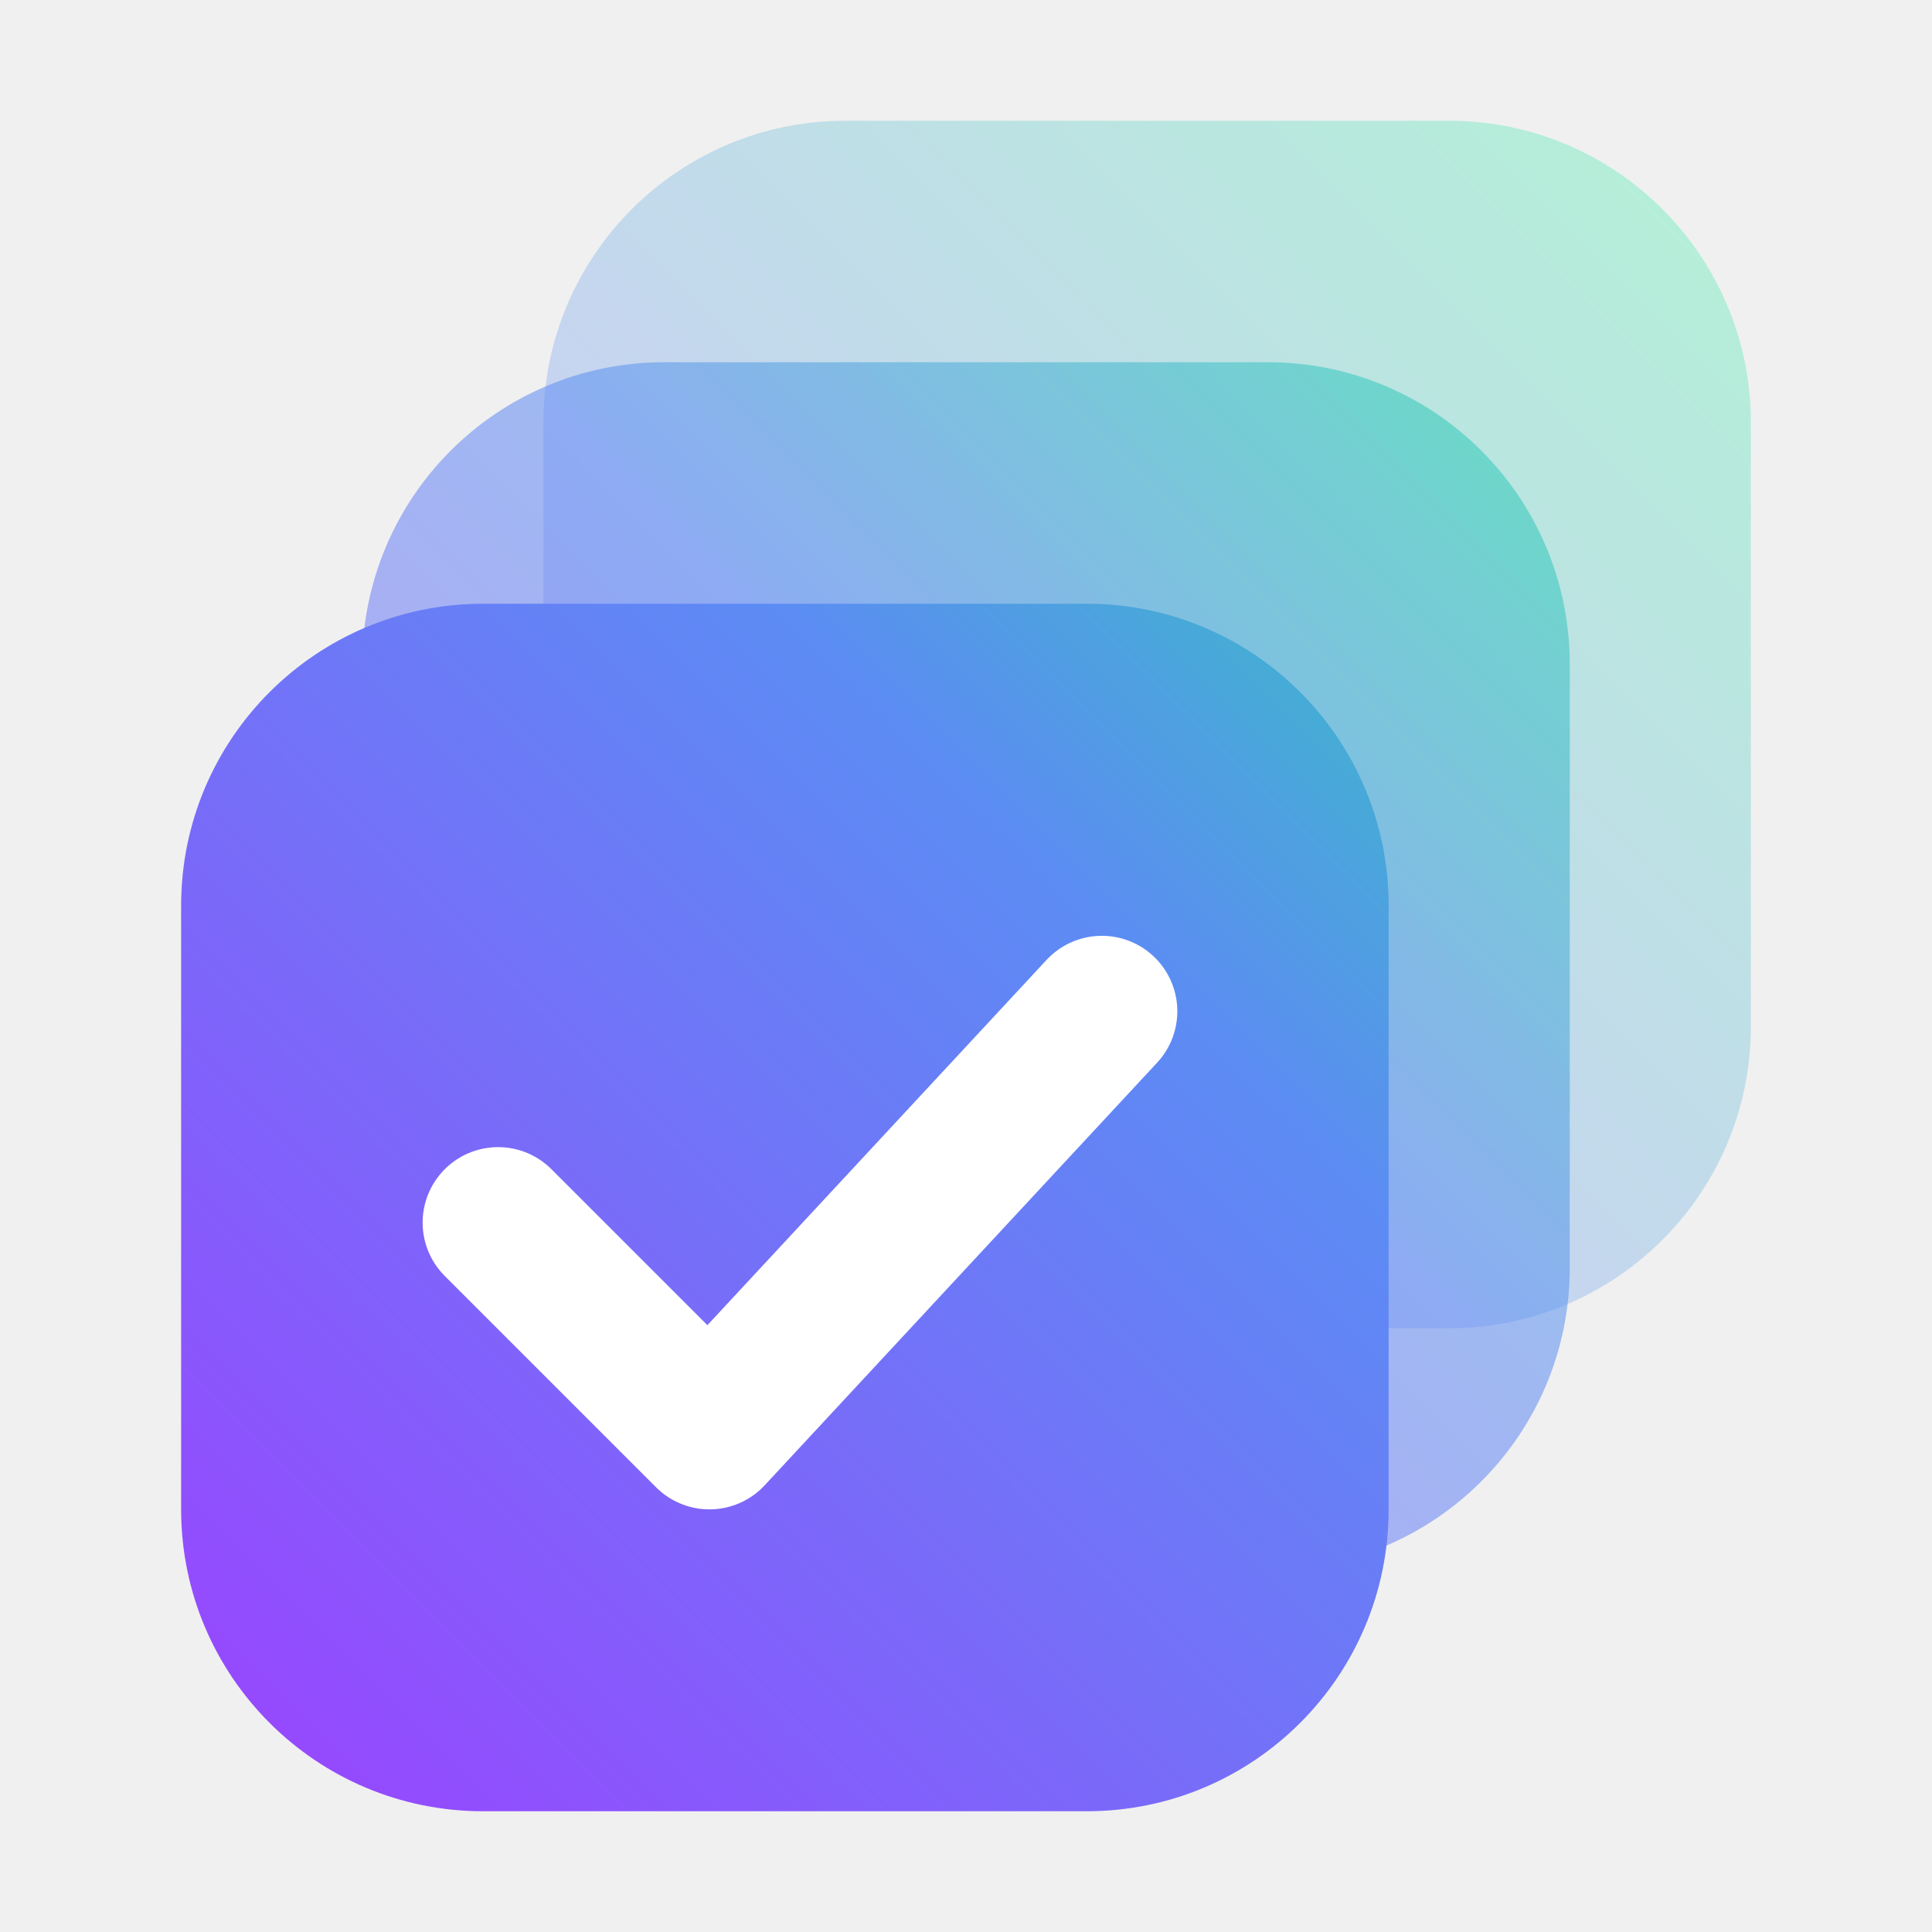
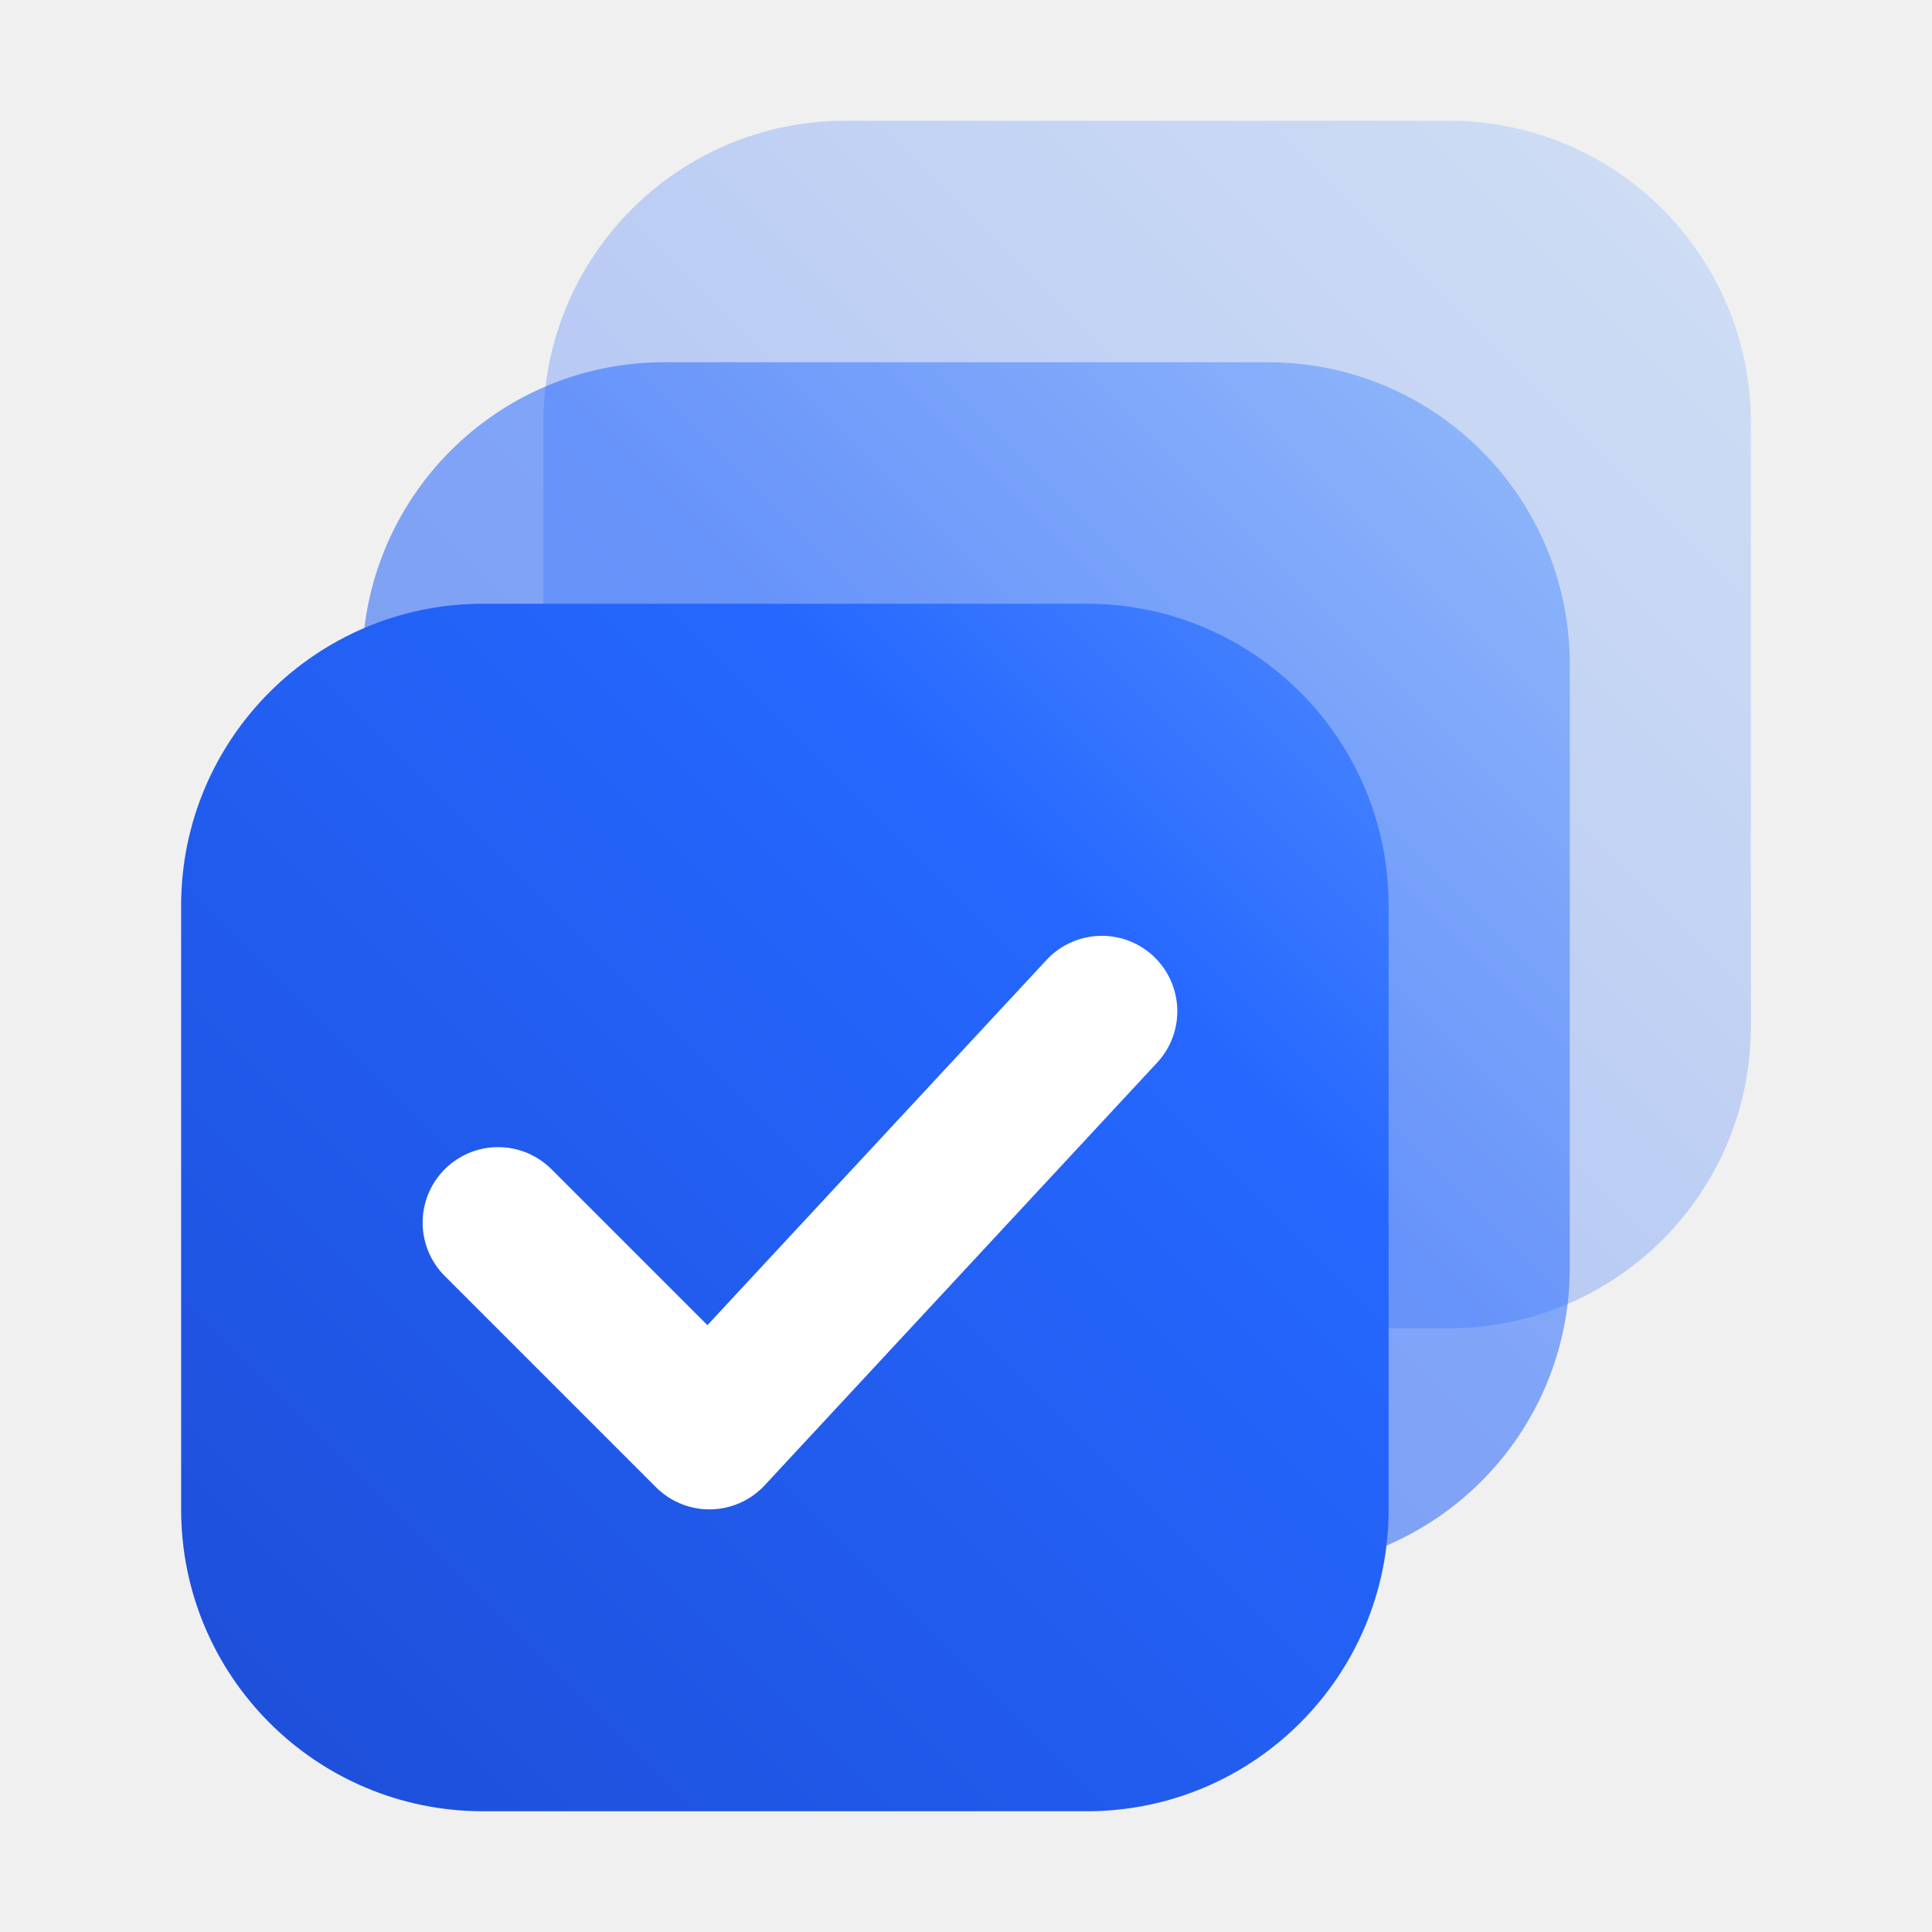
<svg xmlns="http://www.w3.org/2000/svg" viewBox="0 0 64 64" role="img" aria-label="Replicata">
  <defs>
    <linearGradient id="g" x1="6" y1="58" x2="58" y2="6" gradientUnits="userSpaceOnUse">
-       <stop offset="0" stop-color="#9945FF" />
-       <stop offset="0.55" stop-color="#5D8BF4" />
-       <stop offset="1" stop-color="#14F195" />
+       <stop offset="0" stop-color="#1D4ED8" />
+       <stop offset="0.55" stop-color="#2567FF" />
+       <stop offset="1" stop-color="#7DB2FF" />
    </linearGradient>
  </defs>
  <rect x="18" y="4" width="40" height="40" rx="10" fill="url(#g)" opacity="0.28" />
  <rect x="12" y="12" width="40" height="40" rx="10" fill="url(#g)" opacity="0.55" />
  <rect x="6" y="20" width="40" height="40" rx="10" fill="url(#g)" />
  <path d="M16.5 40.5l7 7 13-14" fill="none" stroke="#fff" stroke-width="5" stroke-linecap="round" stroke-linejoin="round" />
</svg>
